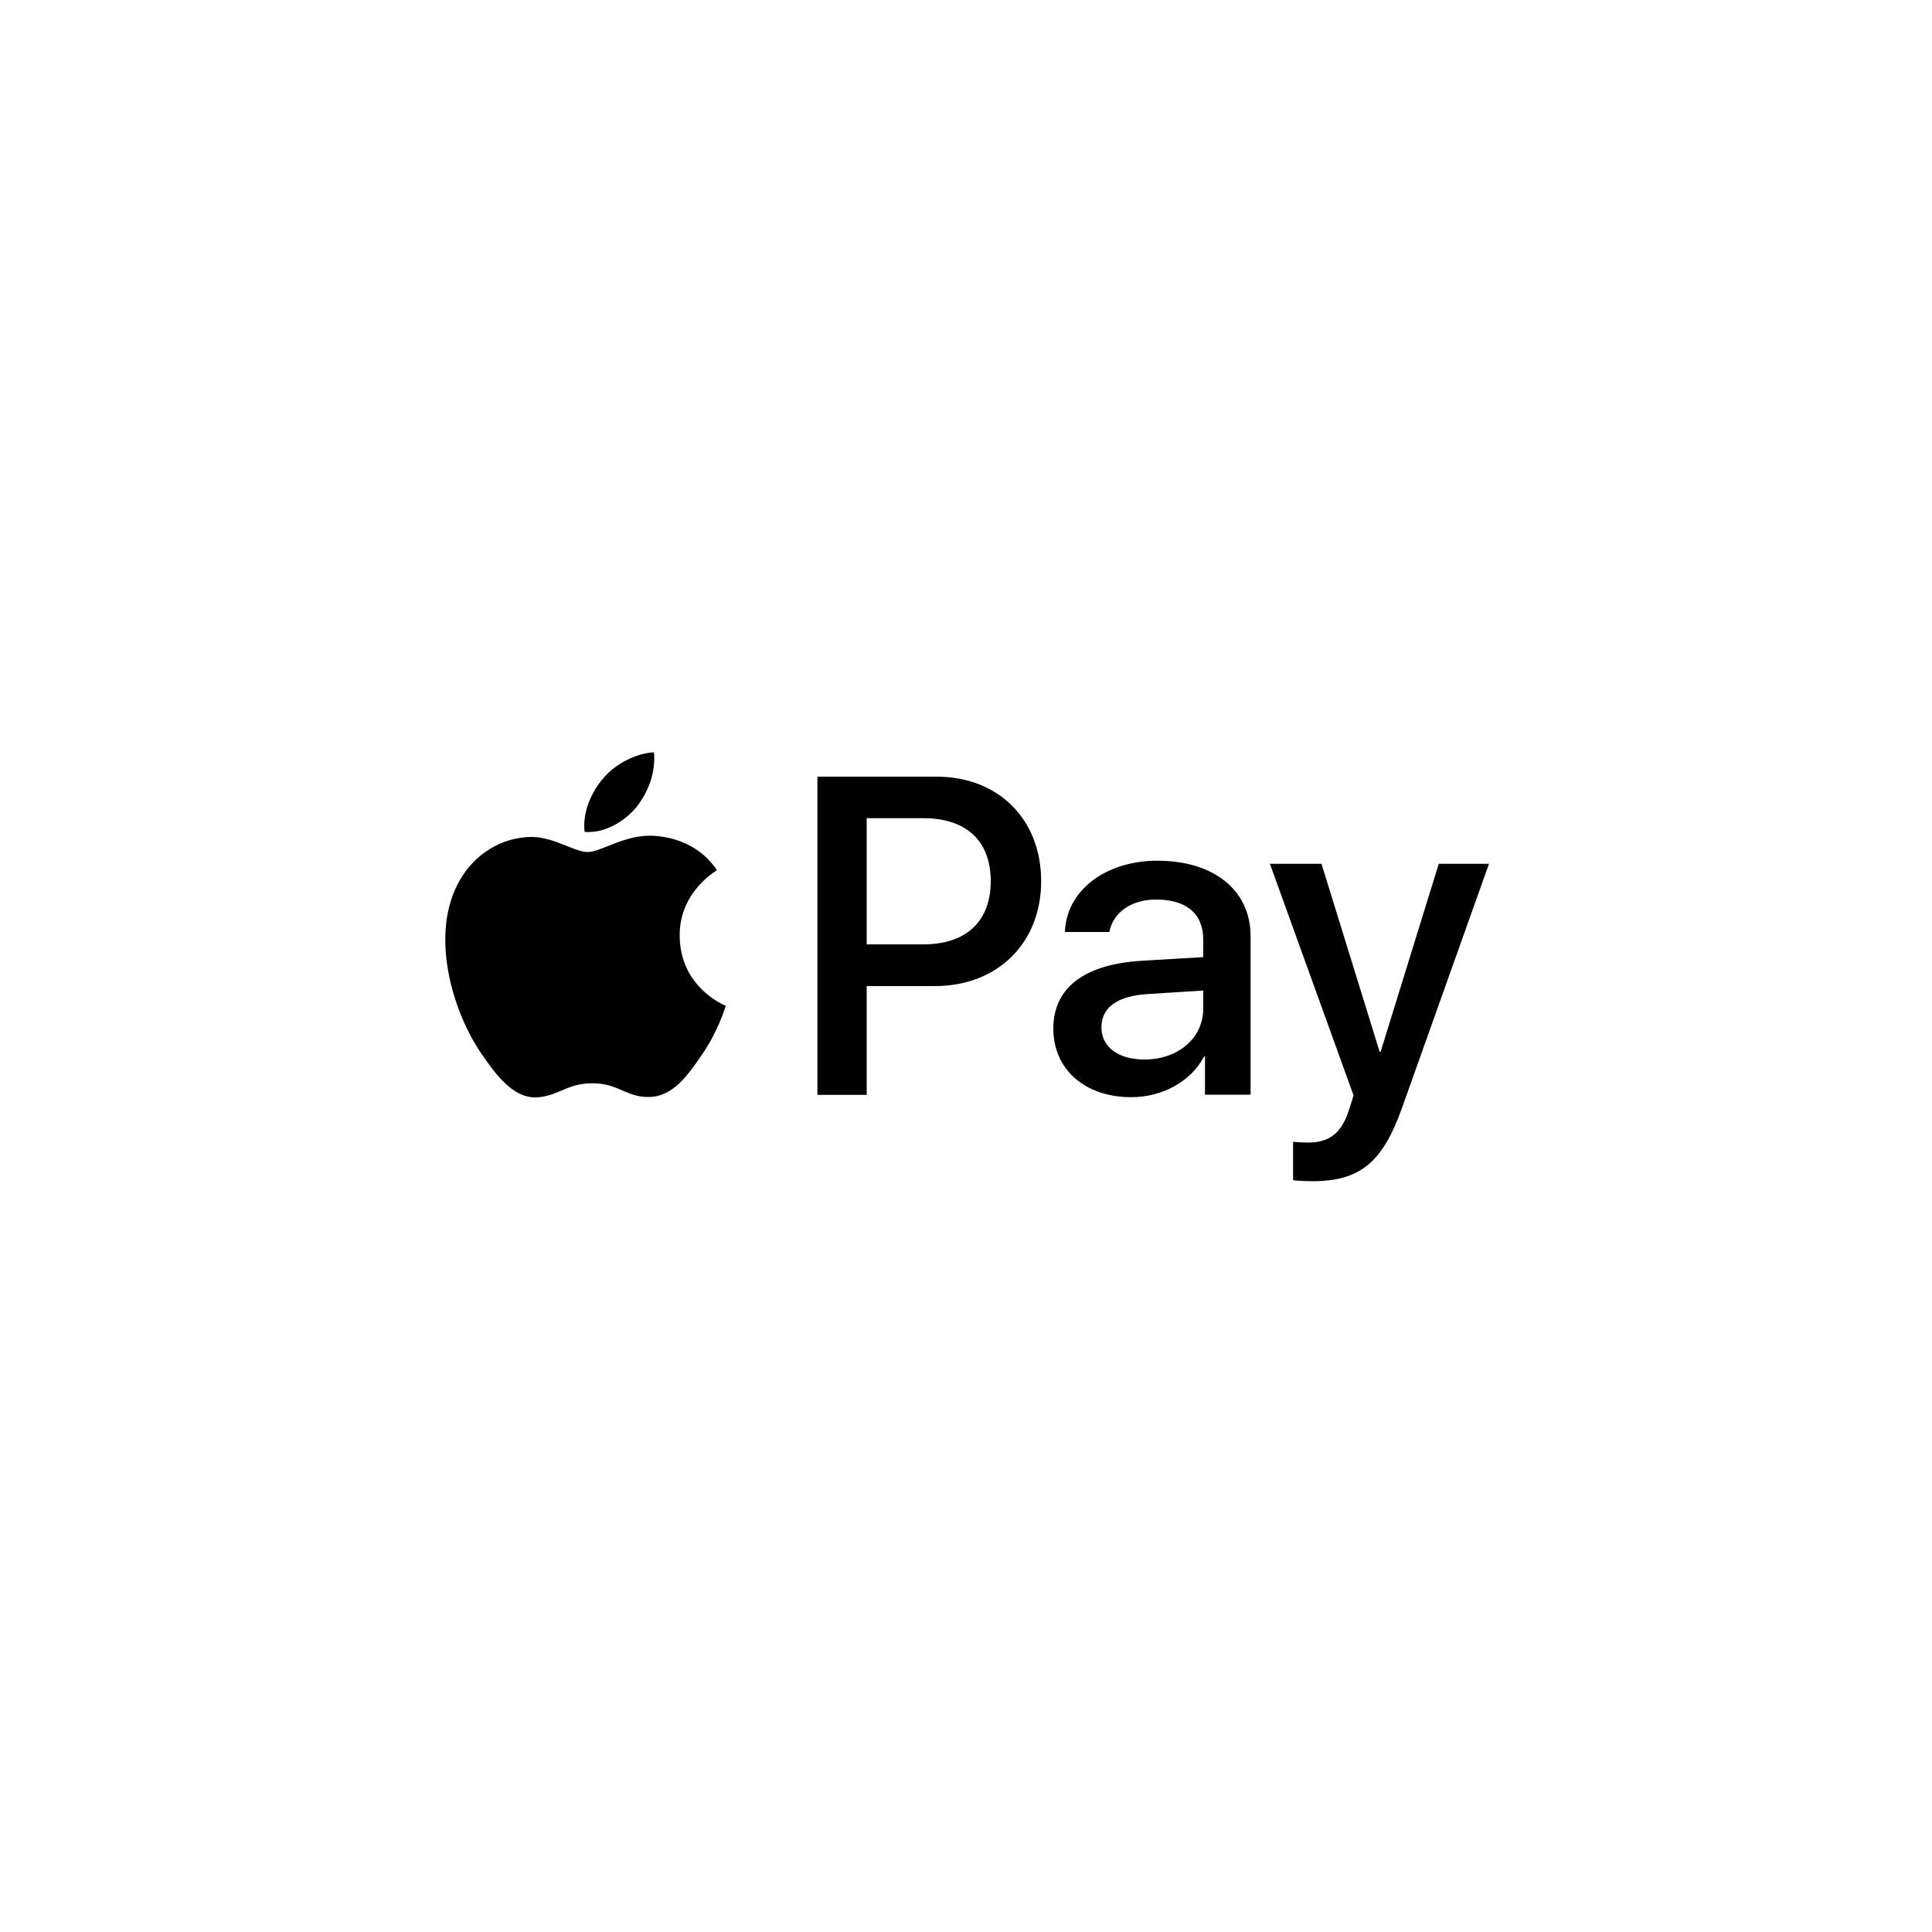
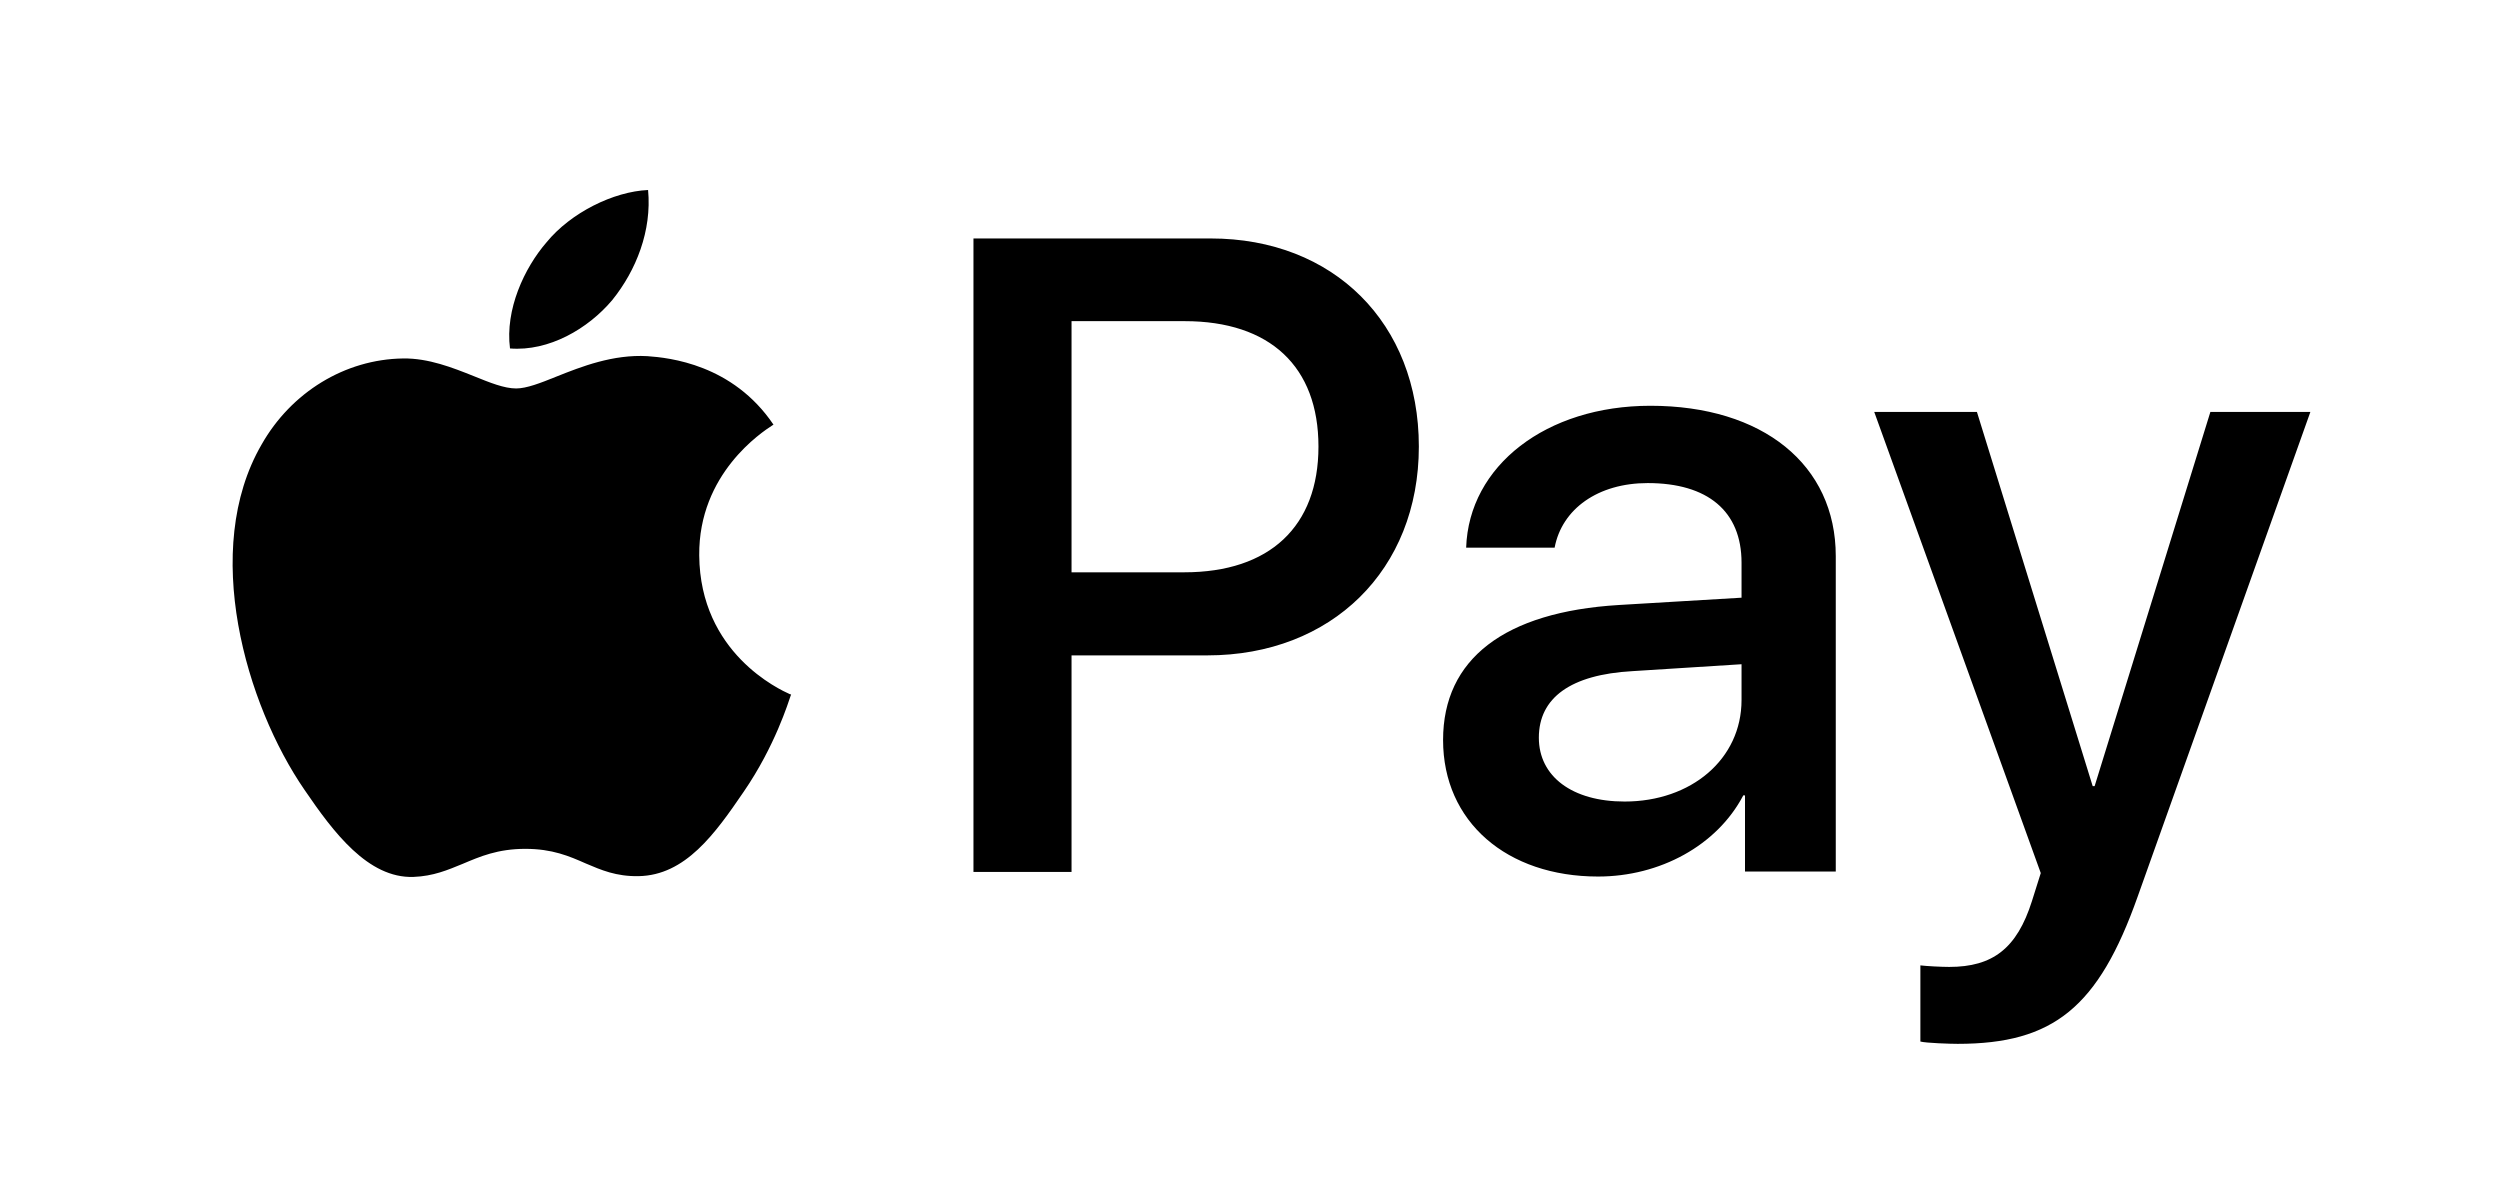
- <svg xmlns="http://www.w3.org/2000/svg" version="1.1" id="Layer_1" x="0px" y="0px" viewBox="0 0 1000 1000" style="enable-background:new 0 0 1000 1000;" xml:space="preserve">
+ <svg xmlns="http://www.w3.org/2000/svg" version="1.1" id="Layer_1" x="0px" y="0px" viewBox="170 340 650 310" style="enable-background:new 0 0 1000 1000;" xml:space="preserve">
  <style type="text/css">
	.st0{fill-rule:evenodd;clip-rule:evenodd;}
</style>
  <path class="st0" d="M329.2,418c-6.3,7.5-16.5,13.4-26.6,12.6c-1.3-10.1,3.7-20.9,9.5-27.6c6.3-7.7,17.4-13.2,26.4-13.6  C339.5,400,335.4,410.3,329.2,418z M338.3,432.6c-8.9-0.5-17.1,2.7-23.6,5.3c-4.2,1.7-7.8,3.1-10.5,3.1c-3.1,0-6.8-1.5-11-3.2  c-5.5-2.2-11.8-4.7-18.4-4.6c-15.1,0.2-29.1,8.8-36.8,22.4c-15.8,27.3-4.1,67.6,11.2,89.8c7.5,11,16.5,23,28.3,22.6  c5.2-0.2,8.9-1.8,12.8-3.4c4.5-1.9,9.1-3.9,16.3-3.9c7,0,11.4,1.9,15.7,3.8c4,1.7,7.9,3.4,13.7,3.3c12.2-0.2,19.9-11,27.4-22  c8.1-11.8,11.6-23.3,12.2-25l0.1-0.2c0,0-0.1-0.1-0.3-0.1c-2.7-1.2-23.4-10.7-23.6-36.1c-0.2-21.3,16.4-32.1,19-33.8  c0.2-0.1,0.3-0.2,0.3-0.2C360.5,434.7,344,433,338.3,432.6z M423.1,566.7V402h61.7c31.9,0,54.1,22,54.1,54.1  c0,32.1-22.7,54.3-55,54.3h-35.3v56.3H423.1z M448.6,423.5H478c22.2,0,34.8,11.8,34.8,32.6c0,20.8-12.7,32.7-34.9,32.7h-29.3V423.5z   M623.2,546.9c-6.8,12.9-21.6,21-37.7,21c-23.7,0-40.3-14.2-40.3-35.5c0-21.1,16-33.3,45.7-35.1l31.9-1.9v-9.1  c0-13.4-8.8-20.7-24.4-20.7c-12.9,0-22.3,6.7-24.2,16.8h-23c0.7-21.3,20.8-36.9,47.9-36.9c29.2,0,48.2,15.3,48.2,39.1v82h-23.6  v-19.8H623.2z M592.4,548.4c-13.6,0-22.3-6.5-22.3-16.6c0-10.4,8.3-16.4,24.3-17.3l28.4-1.8v9.3  C622.8,537.4,609.7,548.4,592.4,548.4z M725.8,573.1c-10.2,28.8-21.9,38.3-46.8,38.3c-1.9,0-8.2-0.2-9.7-0.6v-19.8  c1.6,0.2,5.5,0.4,7.5,0.4c11.3,0,17.6-4.8,21.5-17.1l2.3-7.3l-43.3-119.9H684l30.1,97.3h0.5l30.1-97.3h26L725.8,573.1z" />
</svg>
